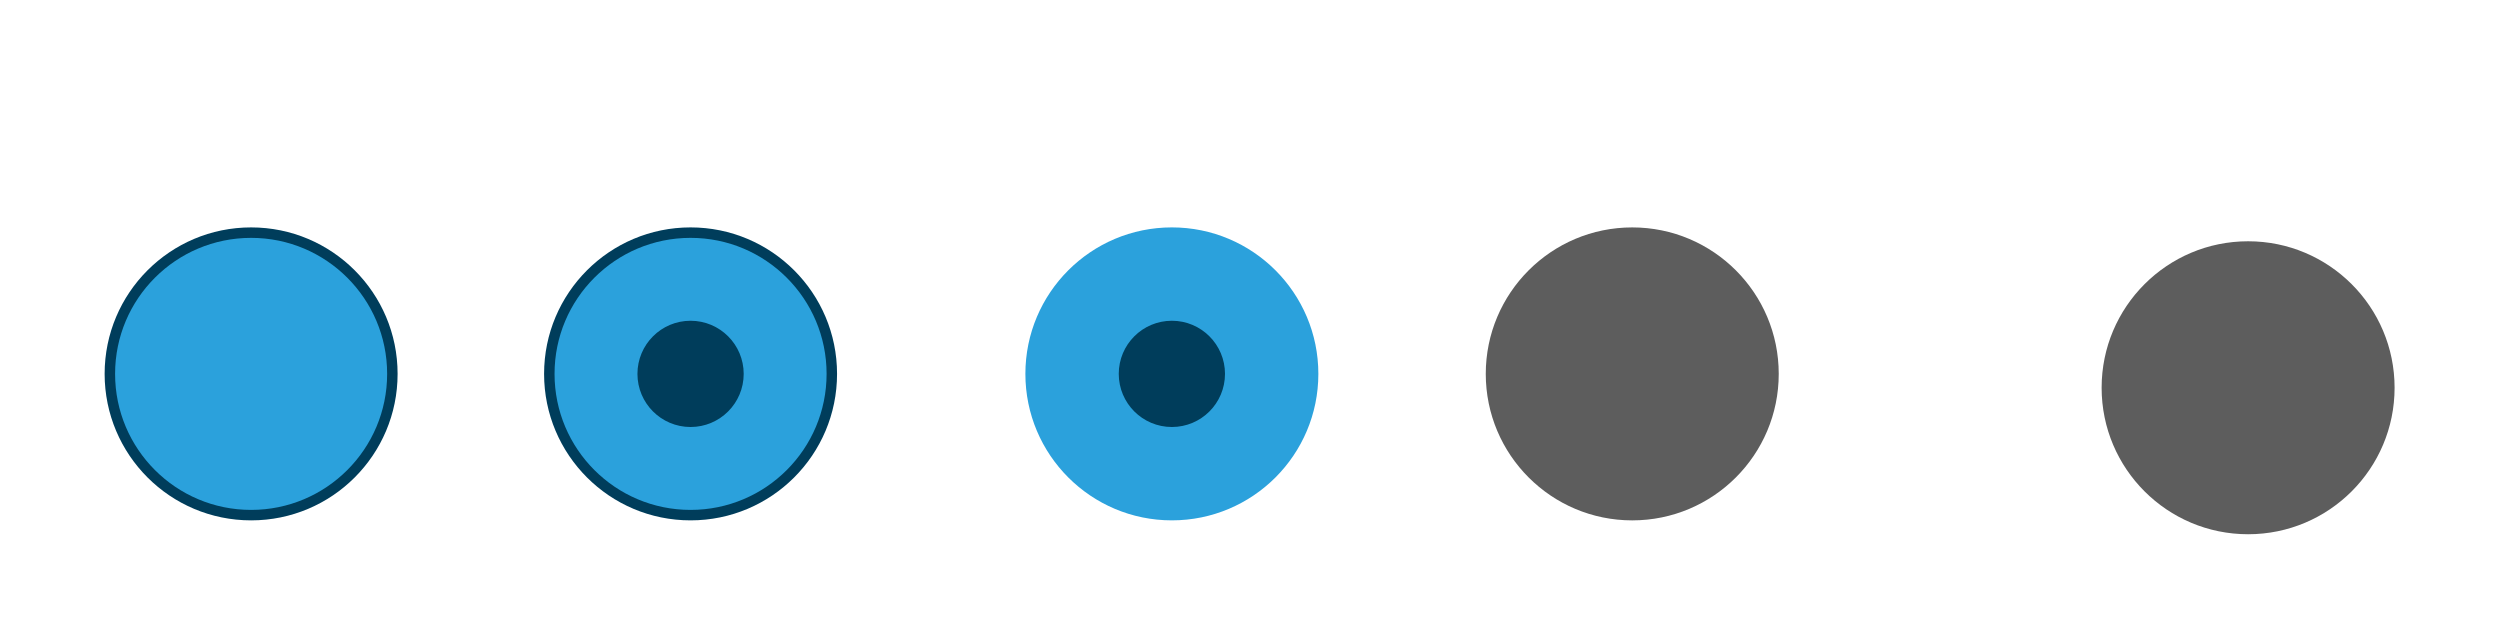
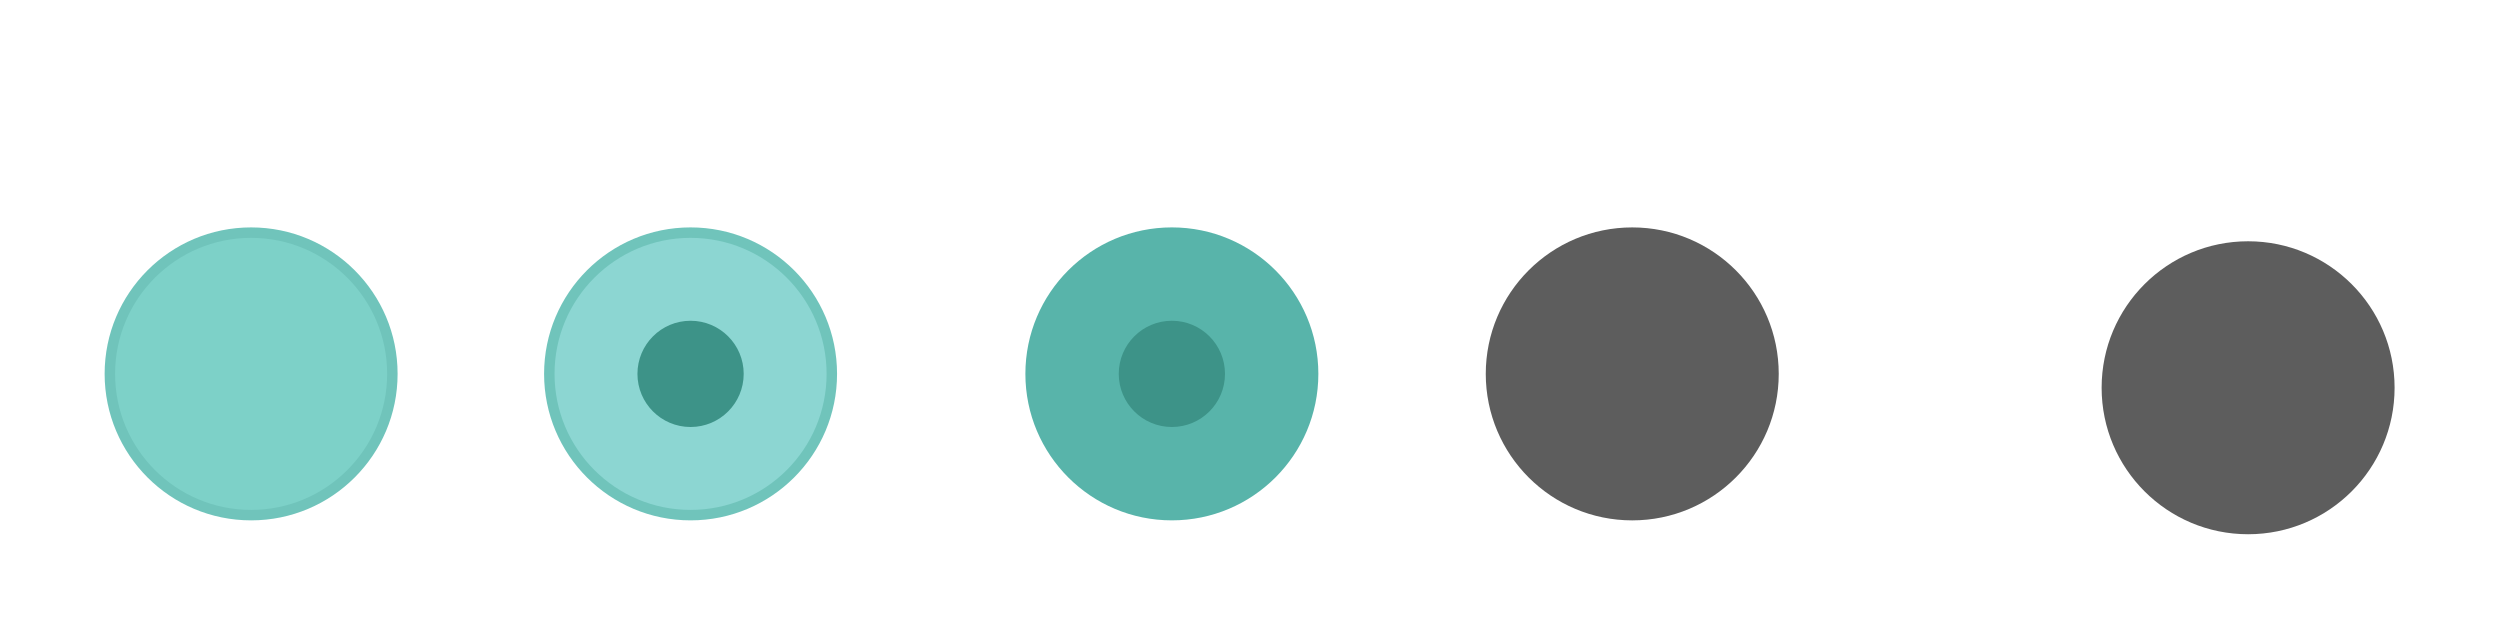
<svg xmlns="http://www.w3.org/2000/svg" xmlns:xlink="http://www.w3.org/1999/xlink" width="119.467" height="29.867" id="svg4428" version="1.1">
  <defs id="defs4430">
    <linearGradient id="linearGradient3913">
      <stop style="stop-color:#ffffff;stop-opacity:1;" offset="0" id="stop3915" />
      <stop id="stop3921" offset="0.5" style="stop-color:#ffffff;stop-opacity:0.498;" />
      <stop style="stop-color:#ffffff;stop-opacity:0;" offset="1" id="stop3917" />
    </linearGradient>
    <linearGradient id="linearGradient3868">
      <stop style="stop-color:#5a5a5a;stop-opacity:1;" offset="0" id="stop3870" />
      <stop style="stop-color:#646464;stop-opacity:1;" offset="1" id="stop3872" />
    </linearGradient>
    <linearGradient id="linearGradient3813">
      <stop style="stop-color:#666666;stop-opacity:1;" offset="0" id="stop3815" />
      <stop style="stop-color:#636363;stop-opacity:1;" offset="1" id="stop3817" />
    </linearGradient>
    <linearGradient id="linearGradient3787">
      <stop style="stop-color:#e5e5df;stop-opacity:1;" offset="0" id="stop3789" />
      <stop style="stop-color:#dadad4;stop-opacity:1;" offset="1" id="stop3791" />
    </linearGradient>
    <linearGradient id="linearGradient3806-3-5-6">
      <stop style="stop-color:#303030;stop-opacity:1;" offset="0" id="stop3808-6-9-1" />
      <stop style="stop-color:#232323;stop-opacity:1;" offset="1" id="stop3810-4-6-3" />
    </linearGradient>
    <linearGradient xlink:href="#linearGradient3787" id="linearGradient3793" x1="40" y1="1044.362" x2="40" y2="1032.362" gradientUnits="userSpaceOnUse" />
    <linearGradient xlink:href="#linearGradient3787" id="linearGradient3828" gradientUnits="userSpaceOnUse" x1="40" y1="1044.362" x2="40" y2="1032.362" gradientTransform="matrix(1.166667,0,0,1.076923,-6.5,-80.33555)" />
    <linearGradient xlink:href="#linearGradient3787-8" id="linearGradient3835" gradientUnits="userSpaceOnUse" gradientTransform="matrix(1.166667,0,0,1.076923,-35.5,-1105.698)" x1="40" y1="1044.362" x2="40" y2="1032.362" />
    <linearGradient xlink:href="#linearGradient3787-8" id="linearGradient3835-4" gradientUnits="userSpaceOnUse" gradientTransform="matrix(1.166667,0,0,1.076923,-35.5,-1105.698)" x1="40" y1="1044.362" x2="40" y2="1032.362" />
    <linearGradient id="linearGradient3787-8">
      <stop style="stop-color:#f5f5ee;stop-opacity:1;" offset="0" id="stop3789-2" />
      <stop style="stop-color:#e6e6df;stop-opacity:1;" offset="1" id="stop3791-6" />
    </linearGradient>
    <linearGradient xlink:href="#linearGradient3787-8" id="linearGradient3835-3" gradientUnits="userSpaceOnUse" gradientTransform="matrix(1.166667,0,0,1.076923,-35.5,-1105.698)" x1="40" y1="1044.362" x2="40" y2="1032.362" />
    <linearGradient id="linearGradient3787-7">
      <stop style="stop-color:#f5f5ee;stop-opacity:1;" offset="0" id="stop3789-3" />
      <stop style="stop-color:#e6e6e0;stop-opacity:1;" offset="1" id="stop3791-3" />
    </linearGradient>
    <linearGradient xlink:href="#linearGradient3787" id="linearGradient3807" x1="11" y1="15.75" x2="11" y2="8.25" gradientUnits="userSpaceOnUse" />
    <linearGradient xlink:href="#linearGradient3813" id="linearGradient3819" x1="29.5" y1="15.2" x2="29.5" y2="8.8" gradientUnits="userSpaceOnUse" />
    <linearGradient xlink:href="#linearGradient4231" id="linearGradient3807-1" x1="10" y1="7" x2="10" y2="15.889" gradientUnits="userSpaceOnUse" />
    <linearGradient id="linearGradient4231">
      <stop id="stop4233" offset="0" style="stop-color:#e7e7e1;stop-opacity:1;" />
      <stop id="stop4239" offset="1" style="stop-color:#dadad3;stop-opacity:1;" />
    </linearGradient>
    <linearGradient xlink:href="#linearGradient4231-1" id="linearGradient3807-1-1" x1="10" y1="15.889" x2="10" y2="7" gradientUnits="userSpaceOnUse" />
    <linearGradient id="linearGradient4231-1">
      <stop id="stop4233-6" offset="0" style="stop-color:#e5e5de;stop-opacity:1;" />
      <stop id="stop4239-7" offset="1" style="stop-color:#dadad3;stop-opacity:1;" />
    </linearGradient>
    <linearGradient id="linearGradient4363">
      <stop style="stop-color:#979791;stop-opacity:1;" offset="0" id="stop4365" />
      <stop style="stop-color:#dadad4;stop-opacity:0;" offset="1" id="stop4367" />
    </linearGradient>
    <linearGradient id="linearGradient4363-7">
      <stop style="stop-color:#f5f5ef;stop-opacity:1;" offset="0" id="stop4365-9" />
      <stop style="stop-color:#dadad4;stop-opacity:0;" offset="1" id="stop4367-8" />
    </linearGradient>
    <linearGradient xlink:href="#linearGradient4231-7" id="linearGradient4361" gradientUnits="userSpaceOnUse" gradientTransform="matrix(1.1875,0,0,1,-41.25,0)" x1="248.632" y1="79" x2="248.632" y2="58" />
    <linearGradient id="linearGradient4231-7">
      <stop id="stop4233-4" offset="0" style="stop-color:#e6e6df;stop-opacity:1;" />
      <stop id="stop4239-8" offset="1" style="stop-color:#d1d1ca;stop-opacity:1;" />
    </linearGradient>
    <linearGradient xlink:href="#linearGradient4231-7" id="linearGradient3127" gradientUnits="userSpaceOnUse" gradientTransform="matrix(1.1875,0,0,1,-262.25,-55.99998)" x1="248.632" y1="79" x2="248.632" y2="58" />
    <linearGradient xlink:href="#linearGradient4231-7" id="linearGradient3154" gradientUnits="userSpaceOnUse" gradientTransform="matrix(1.1875,0,0,1,-262.25,-55.99998)" x1="248.632" y1="79" x2="248.632" y2="58" />
    <linearGradient xlink:href="#linearGradient4231-7" id="linearGradient3159" gradientUnits="userSpaceOnUse" gradientTransform="matrix(1.1875,0,0,1,-249.25,-54.99998)" x1="248.632" y1="79" x2="248.632" y2="58" />
    <linearGradient xlink:href="#linearGradient4231-7-9" id="linearGradient3159-0" gradientUnits="userSpaceOnUse" gradientTransform="matrix(1.1875,0,0,1,-262.25,-55.99998)" x1="248.632" y1="79" x2="248.632" y2="58" />
    <linearGradient id="linearGradient4231-7-9">
      <stop id="stop4233-4-2" offset="0" style="stop-color:#e6e6df;stop-opacity:1;" />
      <stop id="stop4239-8-9" offset="1" style="stop-color:#d1d1ca;stop-opacity:1;" />
    </linearGradient>
    <linearGradient id="linearGradient4231-5">
      <stop id="stop4233-41" offset="0" style="stop-color:#e5e5de;stop-opacity:1;" />
      <stop id="stop4239-73" offset="1" style="stop-color:#dadad3;stop-opacity:1;" />
    </linearGradient>
    <linearGradient xlink:href="#linearGradient4231-7-7" id="linearGradient3159-1" gradientUnits="userSpaceOnUse" gradientTransform="matrix(1.1875,0,0,1,-262.25,-55.99998)" x1="248.632" y1="79" x2="248.632" y2="58" />
    <linearGradient id="linearGradient4231-7-7">
      <stop id="stop4233-4-7" offset="0" style="stop-color:#e6e6df;stop-opacity:1;" />
      <stop id="stop4239-8-2" offset="1" style="stop-color:#d1d1ca;stop-opacity:1;" />
    </linearGradient>
    <linearGradient xlink:href="#linearGradient4231-73" id="linearGradient3807-1-7" x1="10" y1="15.889" x2="10" y2="7" gradientUnits="userSpaceOnUse" />
    <linearGradient id="linearGradient4231-73">
      <stop id="stop4233-1" offset="0" style="stop-color:#e5e5de;stop-opacity:1;" />
      <stop id="stop4239-85" offset="1" style="stop-color:#dadad3;stop-opacity:1;" />
    </linearGradient>
  </defs>
  <g id="layer1" transform="translate(0,-1092.653)">
    <g id="4" transform="translate(86.4,-3.2)" />
    <g id="active-center" transform="matrix(0.01754682,0,0,-0.01754674,2.881474,1117.591)" style="stroke-width:1.261">
-       <path id="path899" style="fill:#003d5b;fill-opacity:1;fill-rule:evenodd;stroke:none;stroke-width:1.345;enable-background:new;opacity:0" d="m 519.669,-52.931 c 251.8,0 455.92,204.124 455.92,455.928 0,251.795 -204.12,455.92 -455.92,455.92 -251.799,0 -455.924,-204.125 -455.924,-455.92 0,-251.804 204.125,-455.928 455.924,-455.928" />
-       <path d="m 519.669,4.057 c 220.326,0 398.932,178.61 398.932,398.939 0,220.321 -178.606,398.932 -398.932,398.932 -220.325,0 -398.935,-178.611 -398.935,-398.932 0,-220.33 178.61,-398.939 398.935,-398.939" style="fill:#003d5b;fill-opacity:1;fill-rule:evenodd;stroke:none;stroke-width:1.345;enable-background:new" id="path14-3" />
-       <path d="m 519.667,32.559 c 204.586,0 370.438,165.849 370.438,370.438 0,204.581 -165.852,370.43 -370.438,370.43 -204.585,0 -370.437,-165.849 -370.437,-370.43 0,-204.588 165.853,-370.438 370.437,-370.438" style="fill:#2ba1dc;fill-opacity:1;fill-rule:evenodd;stroke:none;stroke-width:1.345;enable-background:new" id="path16-6" />
+       <path id="path899" style="fill:#70c4bb;fill-opacity:1;fill-rule:evenodd;stroke:none;stroke-width:1.345;enable-background:new;opacity:0" d="m 519.669,-52.931 c 251.8,0 455.92,204.124 455.92,455.928 0,251.795 -204.12,455.92 -455.92,455.92 -251.799,0 -455.924,-204.125 -455.924,-455.92 0,-251.804 204.125,-455.928 455.924,-455.928" />
+       <path d="m 519.669,4.057 c 220.326,0 398.932,178.61 398.932,398.939 0,220.321 -178.606,398.932 -398.932,398.932 -220.325,0 -398.935,-178.611 -398.935,-398.932 0,-220.33 178.61,-398.939 398.935,-398.939" style="fill:#70c4bb;fill-opacity:1;fill-rule:evenodd;stroke:none;stroke-width:1.345;enable-background:new" id="path14-3" />
+       <path d="m 519.667,32.559 c 204.586,0 370.438,165.849 370.438,370.438 0,204.581 -165.852,370.43 -370.438,370.43 -204.585,0 -370.437,-165.849 -370.437,-370.43 0,-204.588 165.853,-370.438 370.437,-370.438" style="fill:#7dd1c8;fill-opacity:1;fill-rule:evenodd;stroke:none;stroke-width:1.345;enable-background:new" id="path16-6" />
    </g>
    <g id="hover-center" transform="matrix(0.01754674,0,0,-0.01754674,24.89582,1118.601)" style="stroke-width:1.261">
-       <path id="path901" style="opacity:0;fill:#2ba1dc;fill-opacity:1;fill-rule:evenodd;stroke:none;stroke-width:1.345;enable-background:new" d="m 461.865,4.637 c 251.802,0 455.923,204.125 455.923,455.929 0,251.795 -204.121,455.921 -455.923,455.921 -251.801,0 -455.927,-204.126 -455.927,-455.921 0,-251.805 204.126,-455.929 455.927,-455.929" />
-       <path d="m 461.864,61.63 c 220.326,0 398.931,178.608 398.931,398.936 0,220.32 -178.605,398.929 -398.931,398.929 -220.324,0 -398.934,-178.609 -398.934,-398.929 0,-220.328 178.61,-398.936 398.934,-398.936" style="fill:#003d5b;fill-opacity:1;fill-rule:evenodd;stroke:none;stroke-width:1.345;enable-background:new" id="path14-3-7" />
-       <path d="m 461.863,90.129 c 204.587,0 370.439,165.849 370.439,370.437 0,204.581 -165.853,370.43 -370.439,370.43 -204.586,0 -370.439,-165.849 -370.439,-370.43 0,-204.588 165.854,-370.437 370.439,-370.437" style="fill:#2ba1dc;fill-opacity:1;fill-rule:evenodd;stroke:none;stroke-width:1.345;enable-background:new" id="path16-5" />
-       <ellipse cy="-460.562" cx="461.863" id="path4179" style="opacity:1;fill:#003d5b;fill-opacity:1;stroke:none;stroke-width:121.58;stroke-miterlimit:4;stroke-dasharray:none;stroke-opacity:1;enable-background:new" rx="144.677" ry="144.677" transform="scale(1,-1)" />
+       <path id="path901" style="opacity:0;fill:#8cd6d2;fill-opacity:1;fill-rule:evenodd;stroke:none;stroke-width:1.345;enable-background:new" d="m 461.865,4.637 c 251.802,0 455.923,204.125 455.923,455.929 0,251.795 -204.121,455.921 -455.923,455.921 -251.801,0 -455.927,-204.126 -455.927,-455.921 0,-251.805 204.126,-455.929 455.927,-455.929" />
+       <path d="m 461.864,61.63 c 220.326,0 398.931,178.608 398.931,398.936 0,220.32 -178.605,398.929 -398.931,398.929 -220.324,0 -398.934,-178.609 -398.934,-398.929 0,-220.328 178.61,-398.936 398.934,-398.936" style="fill:#70c4bb;fill-opacity:1;fill-rule:evenodd;stroke:none;stroke-width:1.345;enable-background:new" id="path14-3-7" />
+       <path d="m 461.863,90.129 c 204.587,0 370.439,165.849 370.439,370.437 0,204.581 -165.853,370.43 -370.439,370.43 -204.586,0 -370.439,-165.849 -370.439,-370.43 0,-204.588 165.854,-370.437 370.439,-370.437" style="fill:#8cd6d2;fill-opacity:1;fill-rule:evenodd;stroke:none;stroke-width:1.345;enable-background:new" id="path16-5" />
+       <ellipse cy="-460.562" cx="461.863" id="path4179" style="opacity:1;fill:#3d9388;fill-opacity:1;stroke:none;stroke-width:121.58;stroke-miterlimit:4;stroke-dasharray:none;stroke-opacity:1;enable-background:new" rx="144.677" ry="144.677" transform="scale(1,-1)" />
    </g>
    <g id="pressed-center" transform="matrix(0.01754674,0,0,-0.01754682,47.89582,1118.7)" style="stroke-width:1.261">
-       <path d="m 461.864,10.287 c 251.802,0 455.923,204.124 455.923,455.927 0,251.794 -204.122,455.919 -455.923,455.919 -251.801,0 -455.927,-204.125 -455.927,-455.919 0,-251.804 204.126,-455.927 455.927,-455.927" style="fill:#2ba1dc;fill-opacity:1;fill-rule:evenodd;stroke:none;stroke-width:1.345;opacity:0" id="path903" />
-       <path id="path14-2" style="fill:#2ba1dc;fill-opacity:1;fill-rule:evenodd;stroke:none;stroke-width:1.345" d="m 461.864,67.278 c 220.326,0 398.933,178.608 398.933,398.936 0,220.32 -178.606,398.929 -398.933,398.929 -220.326,0 -398.936,-178.609 -398.936,-398.929 0,-220.328 178.611,-398.936 398.936,-398.936" />
-       <path id="path16-9" style="fill:#2ba1dc;fill-opacity:1;fill-rule:evenodd;stroke:none;stroke-width:1.345" d="m 461.863,95.779 c 204.587,0 370.439,165.848 370.439,370.436 0,204.58 -165.853,370.428 -370.439,370.428 -204.586,0 -370.439,-165.848 -370.439,-370.428 0,-204.587 165.854,-370.436 370.439,-370.436" />
-       <ellipse transform="scale(1,-1)" ry="144.676" rx="144.677" style="opacity:1;fill:#003d5b;fill-opacity:1;stroke:none;stroke-width:121.58;stroke-miterlimit:4;stroke-dasharray:none;stroke-opacity:1;enable-background:new" id="path4179-6" cx="461.863" cy="-466.21" />
+       <path d="m 461.864,10.287 c 251.802,0 455.923,204.124 455.923,455.927 0,251.794 -204.122,455.919 -455.923,455.919 -251.801,0 -455.927,-204.125 -455.927,-455.919 0,-251.804 204.126,-455.927 455.927,-455.927" style="fill:#58b4aa;fill-opacity:1;fill-rule:evenodd;stroke:none;stroke-width:1.345;opacity:0" id="path903" />
+       <path id="path14-2" style="fill:#58b4aa;fill-opacity:1;fill-rule:evenodd;stroke:none;stroke-width:1.345" d="m 461.864,67.278 c 220.326,0 398.933,178.608 398.933,398.936 0,220.32 -178.606,398.929 -398.933,398.929 -220.326,0 -398.936,-178.609 -398.936,-398.929 0,-220.328 178.611,-398.936 398.936,-398.936" />
+       <path id="path16-9" style="fill:#58b4aa;fill-opacity:1;fill-rule:evenodd;stroke:none;stroke-width:1.345" d="m 461.863,95.779 c 204.587,0 370.439,165.848 370.439,370.436 0,204.58 -165.853,370.428 -370.439,370.428 -204.586,0 -370.439,-165.848 -370.439,-370.428 0,-204.587 165.854,-370.436 370.439,-370.436" />
+       <ellipse transform="scale(1,-1)" ry="144.676" rx="144.677" style="opacity:1;fill:#3d9388;fill-opacity:1;stroke:none;stroke-width:121.58;stroke-miterlimit:4;stroke-dasharray:none;stroke-opacity:1;enable-background:new" id="path4179-6" cx="461.863" cy="-466.21" />
    </g>
    <g transform="translate(-223,1371.158)" style="display:inline" id="inactive-center">
      <rect ry="1.6930764e-05" y="-268.638" x="293" height="16" width="16" id="rect1561-02-6" style="opacity:0;fill:#000000;fill-opacity:1;stroke:none;stroke-width:0.474;stroke-linejoin:miter;stroke-miterlimit:4;stroke-dasharray:none;stroke-opacity:1;paint-order:markers stroke fill" />
      <g transform="translate(294,-267.6378)" id="titlebutton-close-backdrop-1-3-4" style="enable-background:new">
        <g transform="translate(-5,-1033.362)" id="g6-97-7-3">
          <path style="fill:#5d5d5d;fill-opacity:1;fill-rule:evenodd;stroke:none" d="m 12,1047.362 c 3.866,0 7,-3.134 7,-7 0,-3.866 -3.134,-7 -7,-7 -3.866,0 -7,3.134 -7,7 0,3.866 3.134,7 7,7" id="path2-361-5-3" />
        </g>
      </g>
    </g>
    <use x="0" y="0" xlink:href="#inactive-center" id="deactivated-center" transform="translate(29.42976,0.6626)" width="100%" height="100%" />
  </g>
</svg>
